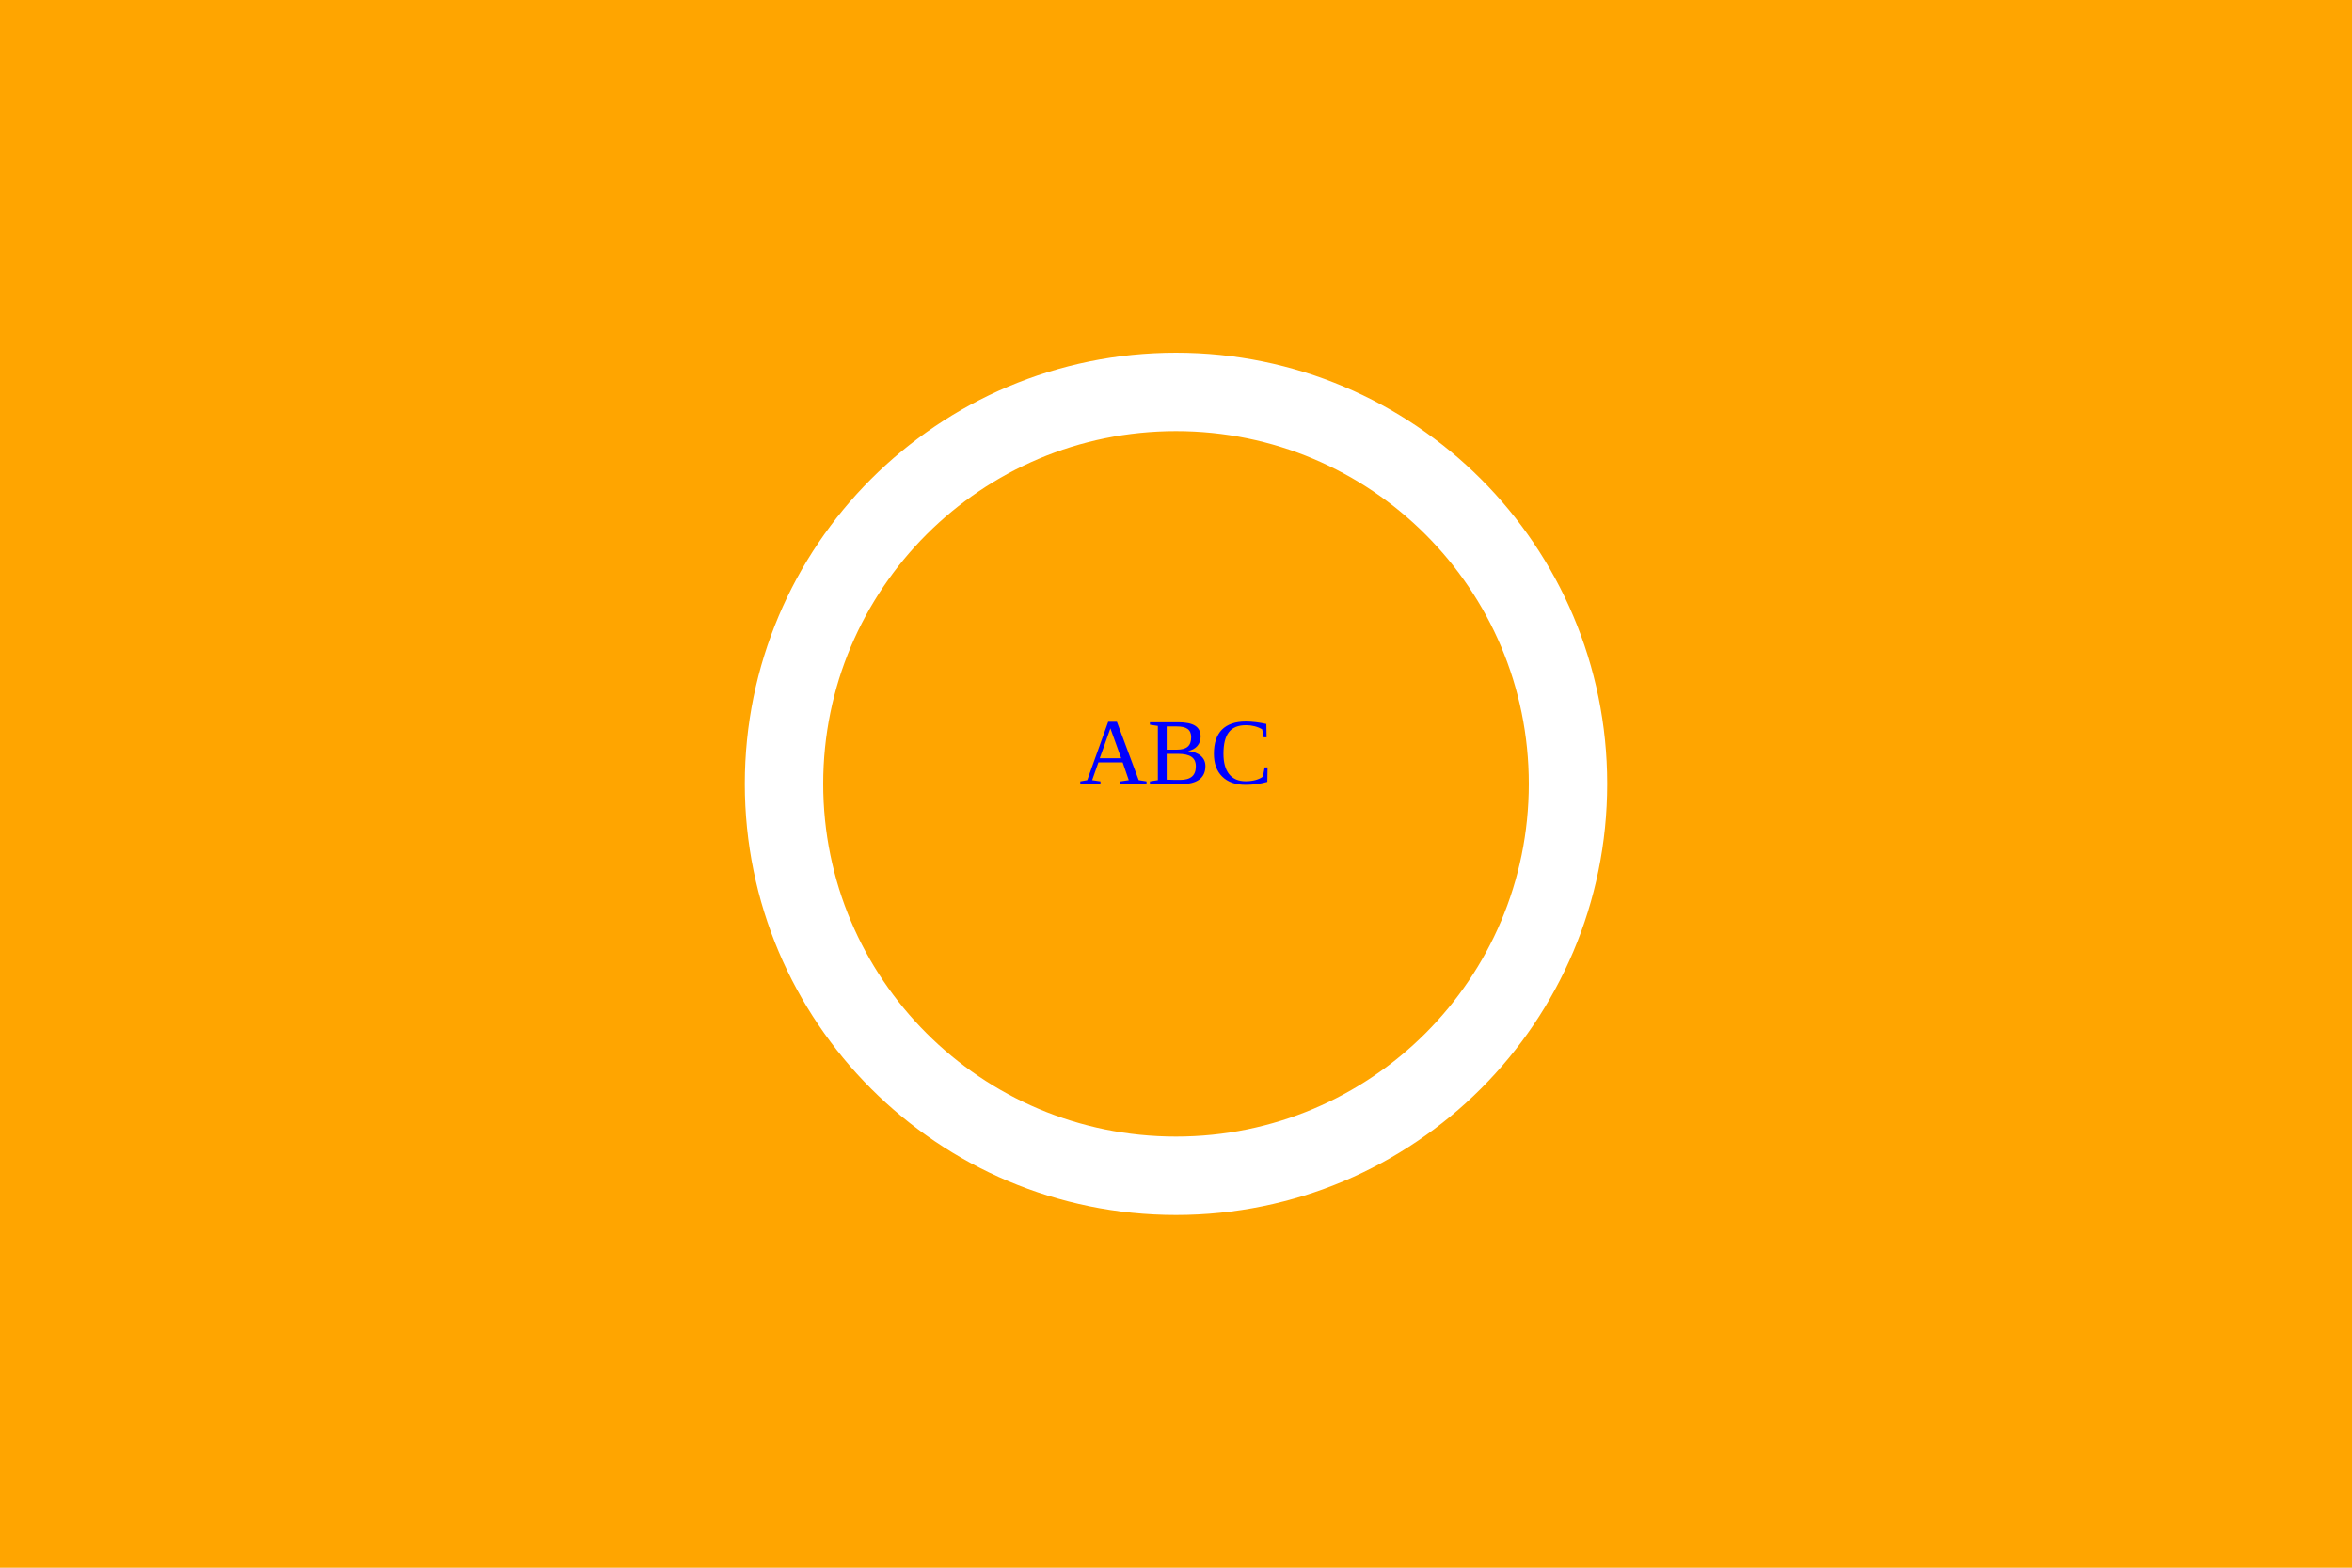
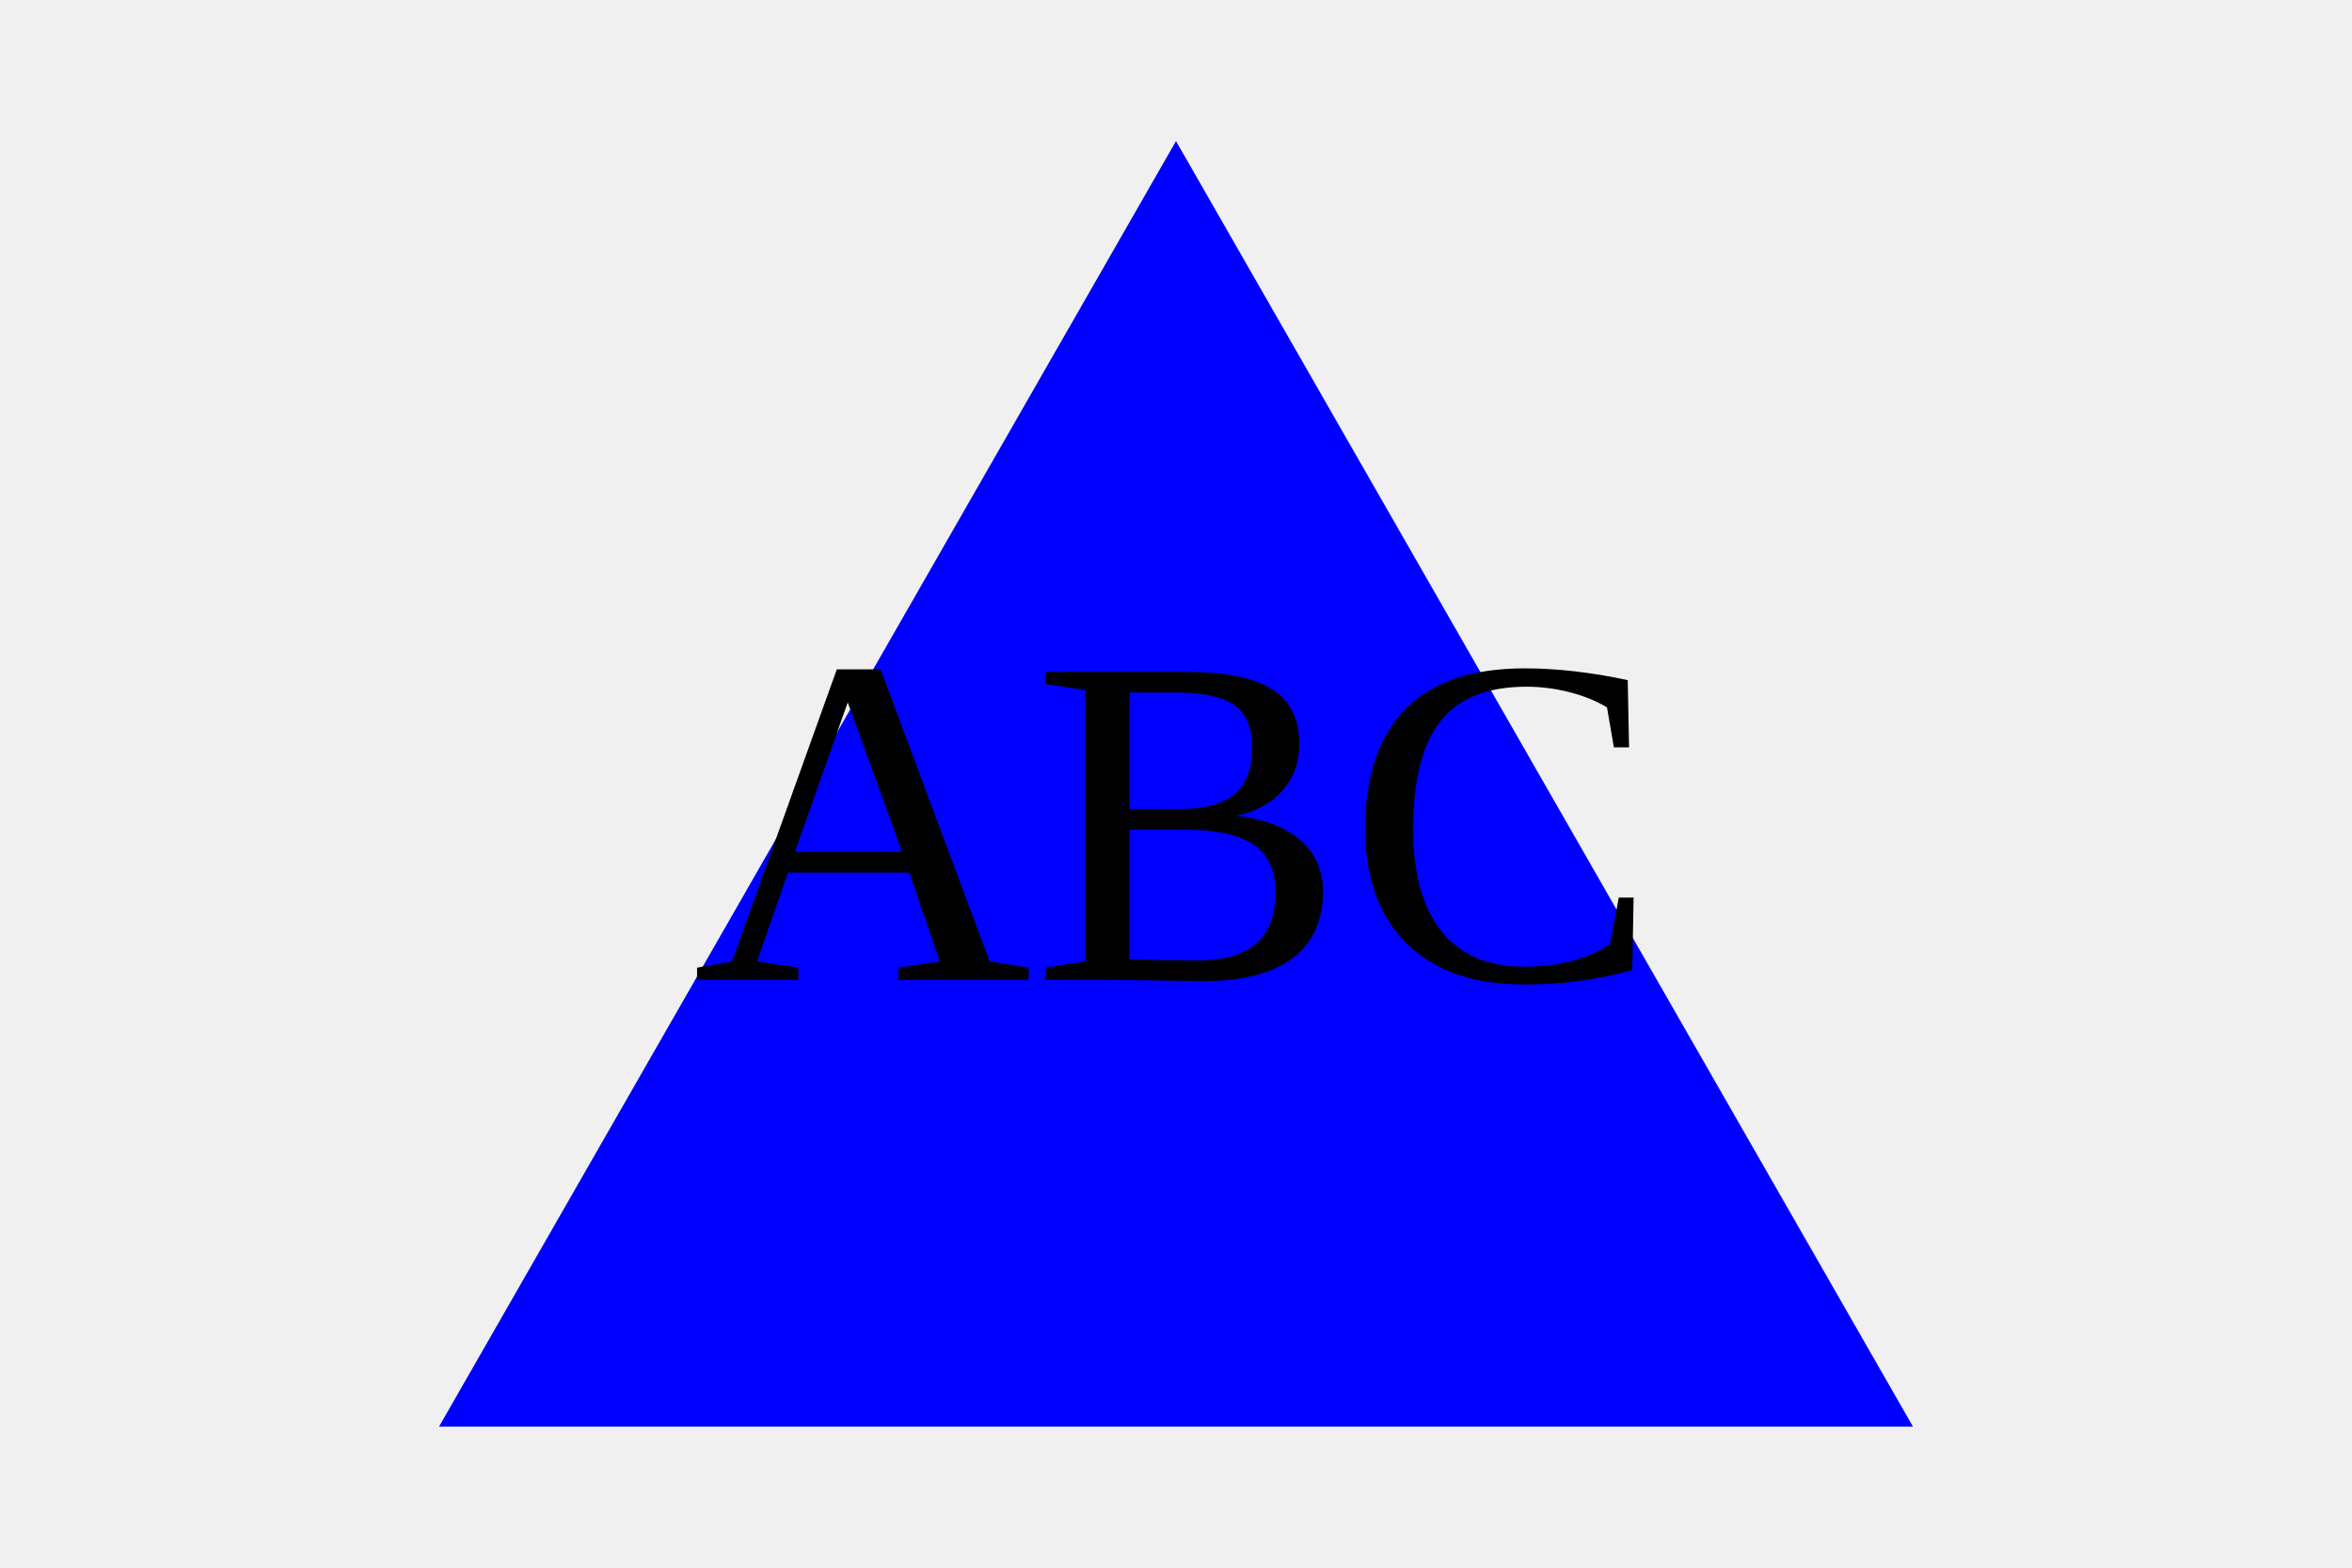
- <svg width="300" height="200">
-   <rect x="0" y="0" width="300" height="200" fill="orange" />
-   <text x="50%" y="50%" text-anchor="middle" alignment-baseline="middle" fill="Blue">ABC</text>
-   <circle cx="150" cy="100" r="50" fill="none" stroke-width="10" stroke="#ffffff" />
+ <svg xmlns="http://www.w3.org/2000/svg" version="1.1" width="300" height="200">
+   <polygon points="150, 18 244, 182 56, 182" fill="blue" />
+   <text x="150" y="125" font-size="60" text-anchor="middle" fill="black">ABC</text>
</svg>
